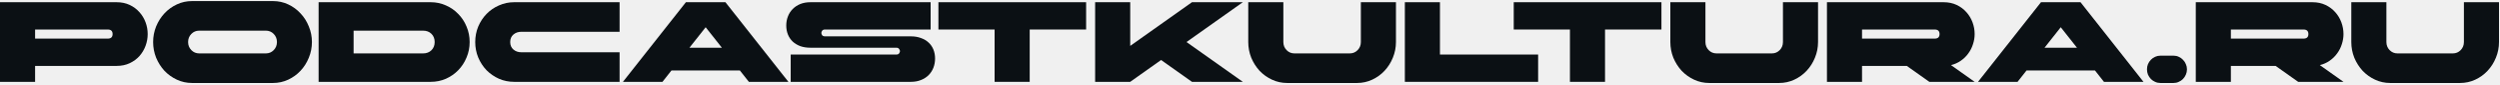
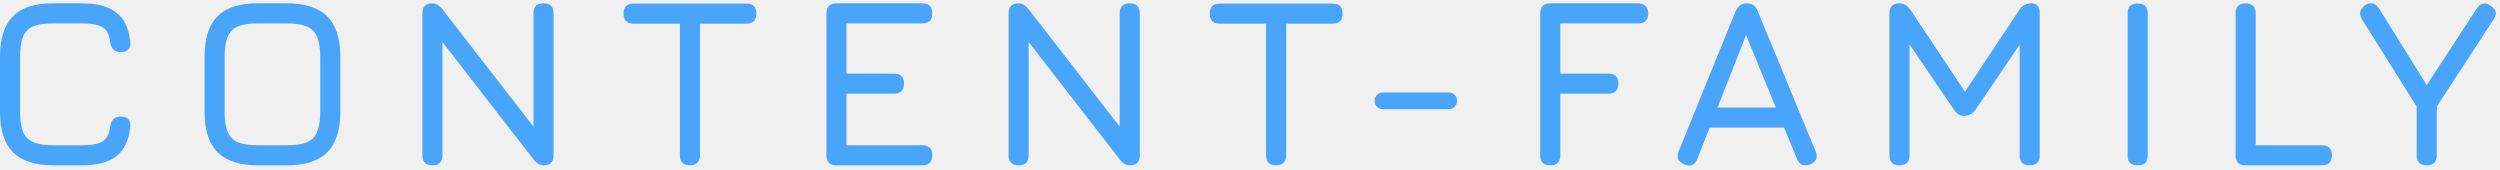
- <svg xmlns="http://www.w3.org/2000/svg" width="1160" height="39" viewBox="0 0 1160 39" fill="none">
-   <g clip-path="url(#clip0_1_33)">
-     <g clip-path="url(#clip1_1_33)">
-       <g clip-path="url(#clip2_1_33)">
-         <path d="M0 1.028H54.127C56.395 1.028 58.422 1.45 60.209 2.294C61.996 3.139 63.508 4.265 64.746 5.672C65.983 7.044 66.928 8.61 67.581 10.369C68.234 12.129 68.56 13.941 68.56 15.806C68.56 17.635 68.234 19.447 67.581 21.242C66.928 23.001 65.983 24.584 64.746 25.992C63.508 27.364 61.996 28.472 60.209 29.317C58.422 30.161 56.395 30.583 54.127 30.583H16.29V37.972H0V1.028ZM16.29 13.694V17.917H50.003C51.515 17.917 52.271 17.213 52.271 15.806C52.271 14.398 51.515 13.694 50.003 13.694H16.29Z" fill="#0B1014" />
-         <path d="M126.753 0.5C129.227 0.5 131.564 1.01 133.764 2.031C135.963 3.051 137.871 4.441 139.486 6.2C141.135 7.924 142.424 9.947 143.352 12.269C144.314 14.556 144.795 16.967 144.795 19.5C144.795 22.033 144.314 24.461 143.352 26.783C142.424 29.07 141.135 31.093 139.486 32.853C137.871 34.577 135.963 35.949 133.764 36.969C131.564 37.99 129.227 38.5 126.753 38.5H89.122C86.648 38.5 84.311 37.99 82.112 36.969C79.912 35.949 77.988 34.577 76.338 32.853C74.723 31.093 73.434 29.07 72.472 26.783C71.544 24.461 71.08 22.033 71.08 19.5C71.08 16.967 71.544 14.556 72.472 12.269C73.434 9.947 74.723 7.924 76.338 6.2C77.988 4.441 79.912 3.051 82.112 2.031C84.311 1.01 86.648 0.5 89.122 0.5H126.753ZM123.402 14.222H92.473C91.03 14.222 89.81 14.732 88.813 15.753C87.816 16.773 87.318 18.022 87.318 19.5C87.318 20.978 87.816 22.227 88.813 23.247C89.81 24.268 91.03 24.778 92.473 24.778H123.402C124.846 24.778 126.066 24.268 127.062 23.247C128.059 22.227 128.557 20.978 128.557 19.5C128.557 18.022 128.059 16.773 127.062 15.753C126.066 14.732 124.846 14.222 123.402 14.222Z" fill="#0B1014" />
-         <path d="M147.9 37.972V1.028H199.965C202.439 1.028 204.776 1.52 206.976 2.506C209.175 3.456 211.082 4.775 212.698 6.464C214.347 8.118 215.636 10.07 216.564 12.322C217.526 14.574 218.007 16.967 218.007 19.5C218.007 22.033 217.526 24.426 216.564 26.678C215.636 28.93 214.347 30.9 212.698 32.589C211.082 34.243 209.175 35.562 206.976 36.547C204.776 37.497 202.439 37.972 199.965 37.972H147.9ZM164.138 24.778H196.356C197.972 24.778 199.278 24.285 200.274 23.3C201.271 22.315 201.769 21.048 201.769 19.5C201.769 17.952 201.271 16.685 200.274 15.7C199.278 14.715 197.972 14.222 196.356 14.222H164.138V24.778Z" fill="#0B1014" />
-         <path d="M287.606 37.972H238.635C236.16 37.972 233.824 37.497 231.624 36.547C229.425 35.562 227.5 34.243 225.851 32.589C224.235 30.9 222.947 28.93 221.984 26.678C221.057 24.426 220.593 22.033 220.593 19.5C220.593 16.967 221.057 14.574 221.984 12.322C222.947 10.07 224.235 8.118 225.851 6.464C227.5 4.775 229.425 3.456 231.624 2.506C233.824 1.52 236.16 1.028 238.635 1.028H287.606V14.75H241.985C240.542 14.75 239.322 15.172 238.325 16.017C237.329 16.861 236.831 18.022 236.831 19.5C236.831 20.978 237.329 22.139 238.325 22.983C239.322 23.828 240.542 24.25 241.985 24.25H287.606V37.972Z" fill="#0B1014" />
-         <path d="M365.965 37.972H347.614L343.438 32.694H311.684L307.508 37.972H289.157L318.385 1.028H336.737L365.965 37.972ZM335.087 22.139L327.561 12.639L320.035 22.139H335.087Z" fill="#0B1014" />
-         <path d="M376.208 22.139C374.455 22.139 372.874 21.893 371.465 21.4C370.091 20.872 368.922 20.169 367.96 19.289C366.998 18.374 366.259 17.283 365.743 16.017C365.228 14.75 364.97 13.36 364.97 11.847C364.97 10.334 365.228 8.927 365.743 7.625C366.259 6.288 366.998 5.144 367.96 4.194C368.922 3.209 370.091 2.435 371.465 1.872C372.874 1.309 374.455 1.028 376.208 1.028H431.984V13.694H382.961C382.342 13.694 381.896 13.888 381.621 14.275C381.38 14.627 381.26 14.961 381.26 15.278C381.26 15.594 381.38 15.946 381.621 16.333C381.896 16.685 382.342 16.861 382.961 16.861H422.808C424.561 16.861 426.125 17.125 427.499 17.653C428.908 18.145 430.094 18.849 431.056 19.764C432.018 20.643 432.757 21.717 433.273 22.983C433.788 24.25 434.046 25.64 434.046 27.153C434.046 28.666 433.788 30.091 433.273 31.428C432.757 32.73 432.018 33.873 431.056 34.858C430.094 35.808 428.908 36.565 427.499 37.128C426.125 37.691 424.561 37.972 422.808 37.972H367.032V25.306H416.055C416.674 25.306 417.104 25.13 417.344 24.778C417.619 24.391 417.757 24.039 417.757 23.722C417.757 23.406 417.619 23.071 417.344 22.719C417.104 22.332 416.674 22.139 416.055 22.139H376.208Z" fill="#0B1014" />
-         <path d="M461.682 13.694H435.599V1.028H504.159V13.694H477.972V37.972H461.682V13.694Z" fill="#0B1014" />
-         <path d="M508.342 1.028H524.632V21.294L553.293 1.028H576.903L550.767 19.5L576.903 37.972H553.293L538.962 27.839L524.632 37.972H508.342V1.028Z" fill="#0B1014" />
-         <path d="M647.983 19.5C647.983 22.033 647.502 24.461 646.539 26.783C645.611 29.07 644.323 31.093 642.673 32.853C641.058 34.577 639.151 35.949 636.951 36.969C634.752 37.99 632.415 38.5 629.941 38.5H597.465C594.99 38.5 592.653 37.99 590.454 36.969C588.255 35.949 586.33 34.577 584.68 32.853C583.065 31.093 581.776 29.07 580.814 26.783C579.886 24.461 579.422 22.033 579.422 19.5V1.028H595.712V19.5C595.712 20.978 596.21 22.227 597.207 23.247C598.203 24.268 599.423 24.778 600.867 24.778H626.538C627.982 24.778 629.202 24.268 630.198 23.247C631.195 22.227 631.693 20.978 631.693 19.5V1.028H647.983V19.5Z" fill="#0B1014" />
-         <path d="M652.115 1.028H668.404V25.306H713.974V37.972H652.115V1.028Z" fill="#0B1014" />
-         <path d="M728.741 13.694H702.657V1.028H771.217V13.694H745.03V37.972H728.741V13.694Z" fill="#0B1014" />
-         <path d="M843.909 19.5C843.909 22.033 843.428 24.461 842.466 26.783C841.538 29.07 840.25 31.093 838.6 32.853C836.985 34.577 835.077 35.949 832.878 36.969C830.679 37.99 828.342 38.5 825.867 38.5H793.391C790.917 38.5 788.58 37.99 786.381 36.969C784.181 35.949 782.257 34.577 780.607 32.853C778.992 31.093 777.703 29.07 776.741 26.783C775.813 24.461 775.349 22.033 775.349 19.5V1.028H791.639V19.5C791.639 20.978 792.137 22.227 793.134 23.247C794.13 24.268 795.35 24.778 796.794 24.778H822.465C823.908 24.778 825.128 24.268 826.125 23.247C827.122 22.227 827.62 20.978 827.62 19.5V1.028H843.909V19.5Z" fill="#0B1014" />
-         <path d="M848.041 1.028H902.168C904.436 1.028 906.464 1.45 908.251 2.294C910.038 3.139 911.55 4.265 912.787 5.672C914.024 7.044 914.969 8.61 915.622 10.369C916.275 12.129 916.602 13.941 916.602 15.806C916.602 17.389 916.344 18.955 915.828 20.503C915.347 22.051 914.626 23.476 913.663 24.778C912.736 26.08 911.584 27.206 910.21 28.156C908.869 29.106 907.34 29.792 905.622 30.214L916.602 37.972H895.57L885.105 30.583H864.331V37.972H848.041V1.028ZM864.331 13.694V17.917H898.044C899.556 17.917 900.312 17.213 900.312 15.806C900.312 14.398 899.556 13.694 898.044 13.694H864.331Z" fill="#0B1014" />
-         <path d="M994.974 37.972H976.623L972.448 32.694H940.693L936.518 37.972H918.166L947.395 1.028H965.746L994.974 37.972ZM964.097 22.139L956.57 12.639L949.044 22.139H964.097Z" fill="#0B1014" />
-         <path d="M996.599 32.167C996.599 31.287 996.753 30.478 997.063 29.739C997.406 28.965 997.853 28.296 998.403 27.733C998.987 27.135 999.64 26.678 1000.36 26.361C1001.12 26.009 1001.93 25.833 1002.78 25.833H1008.97C1009.83 25.833 1010.62 26.009 1011.34 26.361C1012.1 26.678 1012.75 27.135 1013.3 27.733C1013.88 28.296 1014.33 28.965 1014.64 29.739C1014.98 30.478 1015.16 31.287 1015.16 32.167C1015.16 33.046 1014.98 33.873 1014.64 34.647C1014.33 35.386 1013.88 36.055 1013.3 36.653C1012.75 37.216 1012.1 37.656 1011.34 37.972C1010.62 38.324 1009.83 38.5 1008.97 38.5H1002.78C1001.93 38.5 1001.12 38.324 1000.36 37.972C999.64 37.656 998.987 37.216 998.403 36.653C997.853 36.055 997.406 35.386 997.063 34.647C996.753 33.873 996.599 33.046 996.599 32.167Z" fill="#0B1014" />
-         <path d="M1019.25 1.028H1073.38C1075.65 1.028 1077.67 1.45 1079.46 2.294C1081.25 3.139 1082.76 4.265 1084 5.672C1085.23 7.044 1086.18 8.61 1086.83 10.369C1087.48 12.129 1087.81 13.941 1087.81 15.806C1087.81 17.389 1087.55 18.955 1087.04 20.503C1086.56 22.051 1085.84 23.476 1084.87 24.778C1083.94 26.08 1082.79 27.206 1081.42 28.156C1080.08 29.106 1078.55 29.792 1076.83 30.214L1087.81 37.972H1066.78L1056.31 30.583H1035.54V37.972H1019.25V1.028ZM1035.54 13.694V17.917H1069.25C1070.77 17.917 1071.52 17.213 1071.52 15.806C1071.52 14.398 1070.77 13.694 1069.25 13.694H1035.54Z" fill="#0B1014" />
-         <path d="M1160 19.5C1160 22.033 1159.52 24.461 1158.56 26.783C1157.63 29.07 1156.34 31.093 1154.69 32.853C1153.08 34.577 1151.17 35.949 1148.97 36.969C1146.77 37.99 1144.43 38.5 1141.96 38.5H1109.48C1107.01 38.5 1104.67 37.99 1102.47 36.969C1100.27 35.949 1098.35 34.577 1096.7 32.853C1095.08 31.093 1093.79 29.07 1092.83 26.783C1091.9 24.461 1091.44 22.033 1091.44 19.5V1.028H1107.73V19.5C1107.73 20.978 1108.23 22.227 1109.22 23.247C1110.22 24.268 1111.44 24.778 1112.88 24.778H1138.56C1140 24.778 1141.22 24.268 1142.22 23.247C1143.21 22.227 1143.71 20.978 1143.71 19.5V1.028H1160V19.5Z" fill="#0B1014" />
-       </g>
-     </g>
-   </g>
-   <defs>
-     <clipPath id="clip0_1_33">
-       <rect width="1160" height="38" fill="white" transform="translate(0 0.5)" />
-     </clipPath>
-     <clipPath id="clip1_1_33">
-       <rect width="1160" height="38" fill="white" transform="translate(0 0.5)" />
-     </clipPath>
-     <clipPath id="clip2_1_33">
-       <rect width="1160" height="38" fill="white" transform="translate(0 0.5)" />
-     </clipPath>
-   </defs>
+ <svg xmlns="http://www.w3.org/2000/svg" width="1151" height="78" viewBox="0 0 1151 78" fill="none">
+   <path d="M24.64 76.12C16.243 76.12 10.028 74.122 5.995 70.125C1.998 66.092 1.28299e-05 59.877 1.28299e-05 51.48V26.18C1.28299e-05 17.71 1.998 11.477 5.995 7.48C9.992 3.447 16.17 1.467 24.53 1.54H37.84C44.733 1.54 49.995 2.97 53.625 5.83C57.255 8.653 59.363 13.127 59.95 19.25C60.17 20.79 59.877 21.963 59.07 22.77C58.263 23.577 57.09 23.98 55.55 23.98C52.763 23.98 51.15 22.44 50.71 19.36C50.343 15.987 49.17 13.713 47.19 12.54C45.247 11.367 42.13 10.78 37.84 10.78H24.53C20.643 10.743 17.582 11.183 15.345 12.1C13.145 13.017 11.568 14.612 10.615 16.885C9.698 19.122 9.24 22.22 9.24 26.18V51.48C9.24 55.403 9.698 58.483 10.615 60.72C11.568 62.957 13.163 64.552 15.4 65.505C17.637 66.422 20.717 66.88 24.64 66.88H37.84C42.13 66.88 45.247 66.293 47.19 65.12C49.17 63.91 50.343 61.637 50.71 58.3C51.15 55.22 52.763 53.68 55.55 53.68C57.09 53.68 58.263 54.083 59.07 54.89C59.877 55.697 60.17 56.87 59.95 58.41C59.363 64.57 57.255 69.062 53.625 71.885C49.995 74.708 44.733 76.12 37.84 76.12H24.64ZM118.832 76.12C110.435 76.12 104.22 74.122 100.187 70.125C96.19 66.092 94.192 59.877 94.192 51.48V26.07C94.192 17.6 96.209 11.385 100.242 7.425C104.275 3.428 110.472 1.467 118.832 1.54H132.032C140.465 1.54 146.68 3.538 150.677 7.535C154.673 11.532 156.672 17.747 156.672 26.18V51.48C156.672 59.877 154.673 66.092 150.677 70.125C146.68 74.122 140.465 76.12 132.032 76.12H118.832ZM118.832 66.88H132.032C135.955 66.88 139.035 66.422 141.272 65.505C143.508 64.552 145.085 62.957 146.002 60.72C146.955 58.483 147.432 55.403 147.432 51.48V26.18C147.432 22.293 146.955 19.232 146.002 16.995C145.085 14.758 143.508 13.163 141.272 12.21C139.035 11.257 135.955 10.78 132.032 10.78H118.832C114.945 10.743 111.883 11.183 109.647 12.1C107.41 13.017 105.815 14.593 104.862 16.83C103.908 19.067 103.432 22.147 103.432 26.07V51.48C103.432 55.403 103.89 58.483 104.807 60.72C105.76 62.957 107.355 64.552 109.592 65.505C111.828 66.422 114.908 66.88 118.832 66.88ZM199.081 76.12C196.001 76.12 194.461 74.58 194.461 71.5V6.16C194.461 3.08 196.001 1.54 199.081 1.54C200.658 1.54 202.198 2.457 203.701 4.29L247.921 61.27H245.611V6.16C245.611 3.08 247.151 1.54 250.231 1.54C253.311 1.54 254.851 3.08 254.851 6.16V71.5C254.851 74.58 253.311 76.12 250.231 76.12C248.581 76.12 247.041 75.203 245.611 73.37L201.391 16.39H203.701V71.5C203.701 74.58 202.161 76.12 199.081 76.12ZM317.643 76.12C316.103 76.12 314.948 75.735 314.178 74.965C313.408 74.195 313.023 73.04 313.023 71.5V10.89H291.683C290.143 10.89 288.988 10.505 288.218 9.735C287.448 8.965 287.063 7.81 287.063 6.27C287.063 4.73 287.448 3.575 288.218 2.805C288.988 2.035 290.143 1.65 291.683 1.65H343.603C345.143 1.65 346.298 2.035 347.068 2.805C347.838 3.575 348.223 4.73 348.223 6.27C348.223 7.81 347.838 8.965 347.068 9.735C346.298 10.505 345.143 10.89 343.603 10.89H322.263V71.5C322.263 72.967 321.86 74.103 321.053 74.91C320.283 75.717 319.146 76.12 317.643 76.12ZM385.101 76.12C382.021 76.12 380.481 74.58 380.481 71.5V6.16C380.481 3.08 382.021 1.54 385.101 1.54H424.591C427.671 1.54 429.211 3.08 429.211 6.16C429.211 9.24 427.671 10.78 424.591 10.78H389.721V33.88H411.611C414.691 33.88 416.231 35.42 416.231 38.5C416.231 41.58 414.691 43.12 411.611 43.12H389.721V66.88H424.591C427.671 66.88 429.211 68.42 429.211 71.5C429.211 74.58 427.671 76.12 424.591 76.12H385.101ZM468.981 76.12C465.901 76.12 464.361 74.58 464.361 71.5V6.16C464.361 3.08 465.901 1.54 468.981 1.54C470.557 1.54 472.097 2.457 473.601 4.29L517.821 61.27H515.511V6.16C515.511 3.08 517.051 1.54 520.131 1.54C523.211 1.54 524.751 3.08 524.751 6.16V71.5C524.751 74.58 523.211 76.12 520.131 76.12C518.481 76.12 516.941 75.203 515.511 73.37L471.291 16.39H473.601V71.5C473.601 74.58 472.061 76.12 468.981 76.12ZM587.543 76.12C586.003 76.12 584.848 75.735 584.078 74.965C583.308 74.195 582.923 73.04 582.923 71.5V10.89H561.583C560.043 10.89 558.888 10.505 558.118 9.735C557.348 8.965 556.963 7.81 556.963 6.27C556.963 4.73 557.348 3.575 558.118 2.805C558.888 2.035 560.043 1.65 561.583 1.65H613.503C615.043 1.65 616.198 2.035 616.968 2.805C617.738 3.575 618.123 4.73 618.123 6.27C618.123 7.81 617.738 8.965 616.968 9.735C616.198 10.505 615.043 10.89 613.503 10.89H592.163V71.5C592.163 72.967 591.759 74.103 590.953 74.91C590.183 75.717 589.046 76.12 587.543 76.12ZM636.67 50.27C635.643 50.27 634.745 49.885 633.975 49.115C633.205 48.345 632.82 47.447 632.82 46.42C632.82 45.357 633.205 44.458 633.975 43.725C634.745 42.955 635.643 42.57 636.67 42.57H667.03C668.093 42.57 668.991 42.955 669.725 43.725C670.495 44.458 670.88 45.357 670.88 46.42C670.88 47.447 670.495 48.345 669.725 49.115C668.991 49.885 668.093 50.27 667.03 50.27H636.67ZM713.744 76.12C710.664 76.12 709.124 74.58 709.124 71.5V6.16C709.124 3.08 710.664 1.54 713.744 1.54H754.224C755.654 1.54 756.772 1.962 757.579 2.805C758.422 3.612 758.844 4.73 758.844 6.16C758.844 9.24 757.304 10.78 754.224 10.78H718.364V33.88H740.474C743.554 33.88 745.094 35.42 745.094 38.5C745.094 41.58 743.554 43.12 740.474 43.12H718.364V71.5C718.364 74.58 716.824 76.12 713.744 76.12ZM775.518 75.68C772.585 74.543 771.705 72.527 772.878 69.63L799.058 5.17C800.158 2.75 801.881 1.54 804.228 1.54H804.448C806.831 1.65 808.445 2.86 809.288 5.17L835.908 69.63C837.081 72.527 836.238 74.543 833.378 75.68C830.481 76.817 828.465 75.973 827.328 73.15L821.388 58.74H787.123L781.458 73.15C780.321 76.01 778.341 76.853 775.518 75.68ZM790.753 49.5H817.593L803.898 16.17L790.753 49.5ZM874.52 76.12C871.44 76.12 869.9 74.58 869.9 71.5V6.16C869.9 3.08 871.44 1.54 874.52 1.54C876.536 1.54 878.223 2.53 879.58 4.51L905.54 43.56L903.56 43.89L929.74 4.51C930.986 2.53 932.856 1.54 935.35 1.54C937.843 1.54 939.09 3.08 939.09 6.16V71.5C939.09 74.58 937.55 76.12 934.47 76.12C931.39 76.12 929.85 74.58 929.85 71.5V15.4L932.71 16.39L909.61 50.38C908.253 52.36 906.383 53.35 904 53.35C902.35 53.35 900.846 52.36 899.49 50.38L876.39 16.39L879.14 17.16V71.5C879.14 74.58 877.6 76.12 874.52 76.12ZM984.18 76.12C982.604 76.12 981.43 75.753 980.66 75.02C979.927 74.25 979.56 73.077 979.56 71.5V6.27C979.56 4.657 979.927 3.483 980.66 2.75C981.43 2.017 982.604 1.65 984.18 1.65C985.794 1.65 986.967 2.017 987.7 2.75C988.434 3.483 988.8 4.657 988.8 6.27V71.5C988.8 73.077 988.434 74.25 987.7 75.02C986.967 75.753 985.794 76.12 984.18 76.12ZM1033.9 76.12C1030.82 76.12 1029.28 74.58 1029.28 71.5V6.16C1029.28 3.08 1030.82 1.54 1033.9 1.54C1036.98 1.54 1038.52 3.08 1038.52 6.16V66.88H1068.99C1072.07 66.88 1073.61 68.42 1073.61 71.5C1073.61 74.58 1072.07 76.12 1068.99 76.12H1033.9ZM1117.27 76.12C1114.19 76.12 1112.65 74.58 1112.65 71.5V49.06L1087.46 8.91C1085.92 6.27 1086.4 4.107 1088.89 2.42C1091.53 0.807 1093.66 1.283 1095.27 3.85L1117.27 39.16L1140.37 3.85C1141.14 2.64 1142.07 1.925 1143.17 1.705C1144.27 1.448 1145.43 1.76 1146.64 2.64C1149.32 4.29 1149.79 6.38 1148.07 8.91L1121.89 49.06V71.5C1121.89 74.58 1120.35 76.12 1117.27 76.12Z" fill="#49A5F9" />
</svg>
